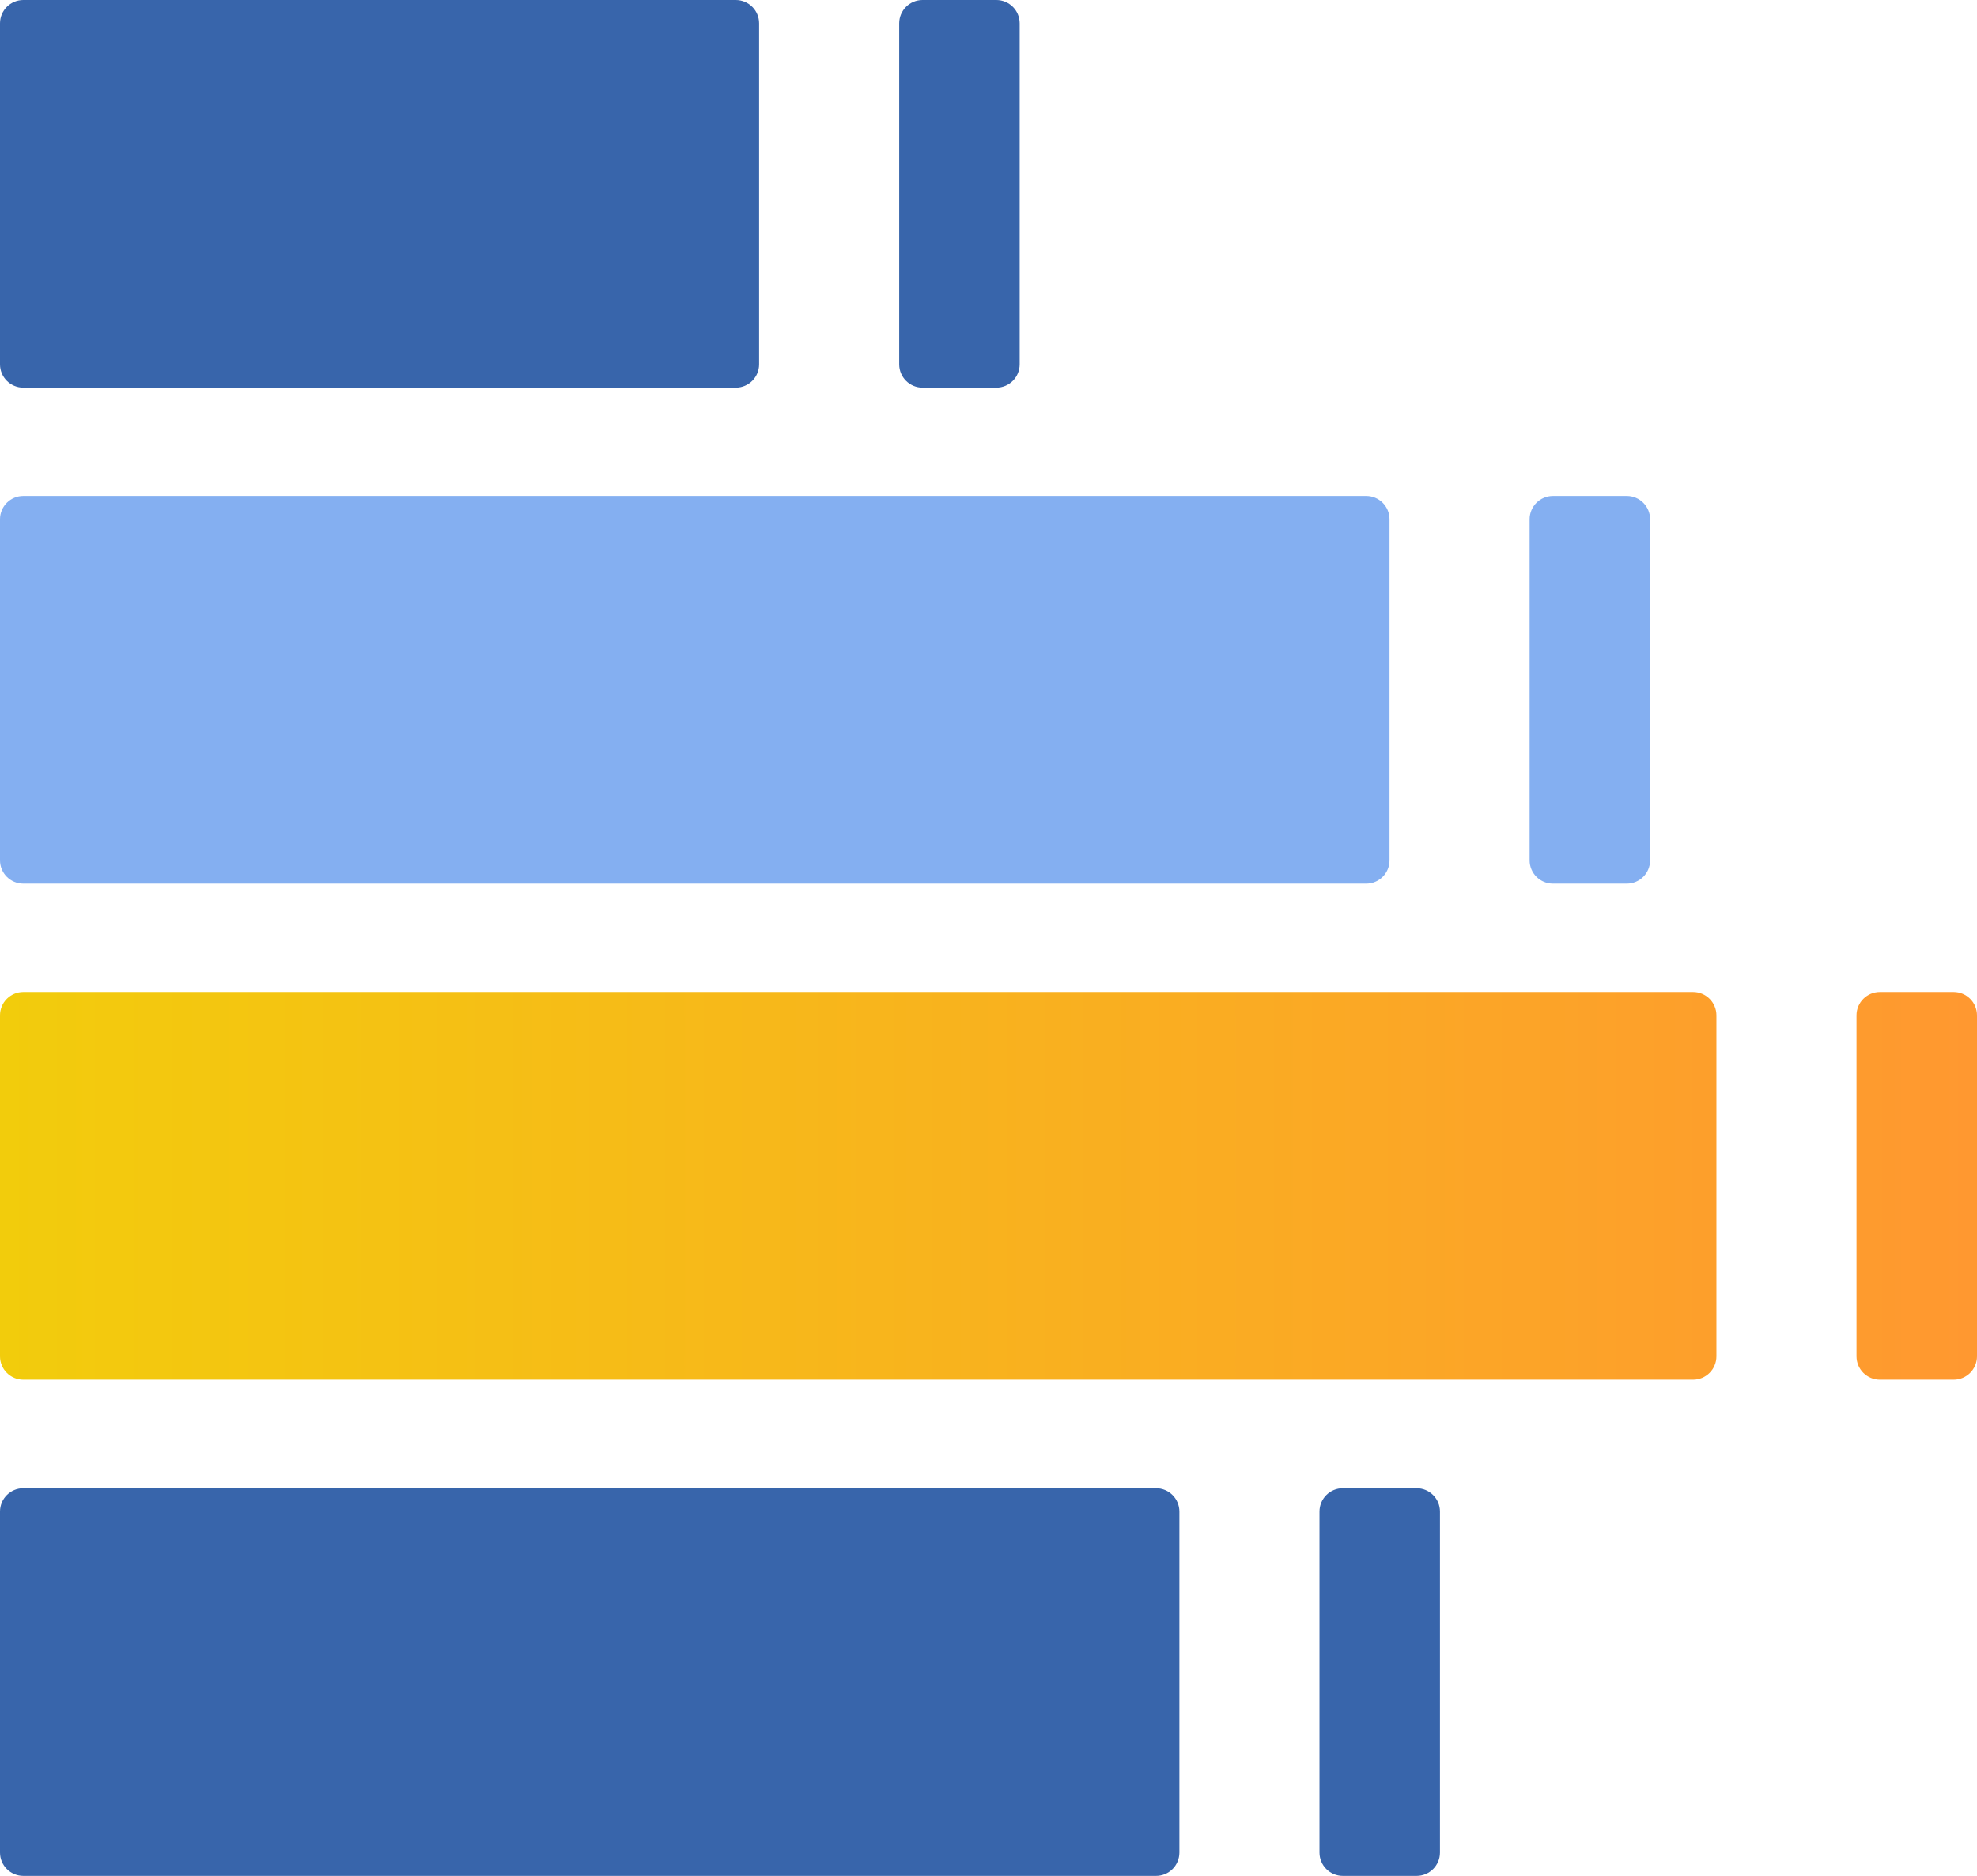
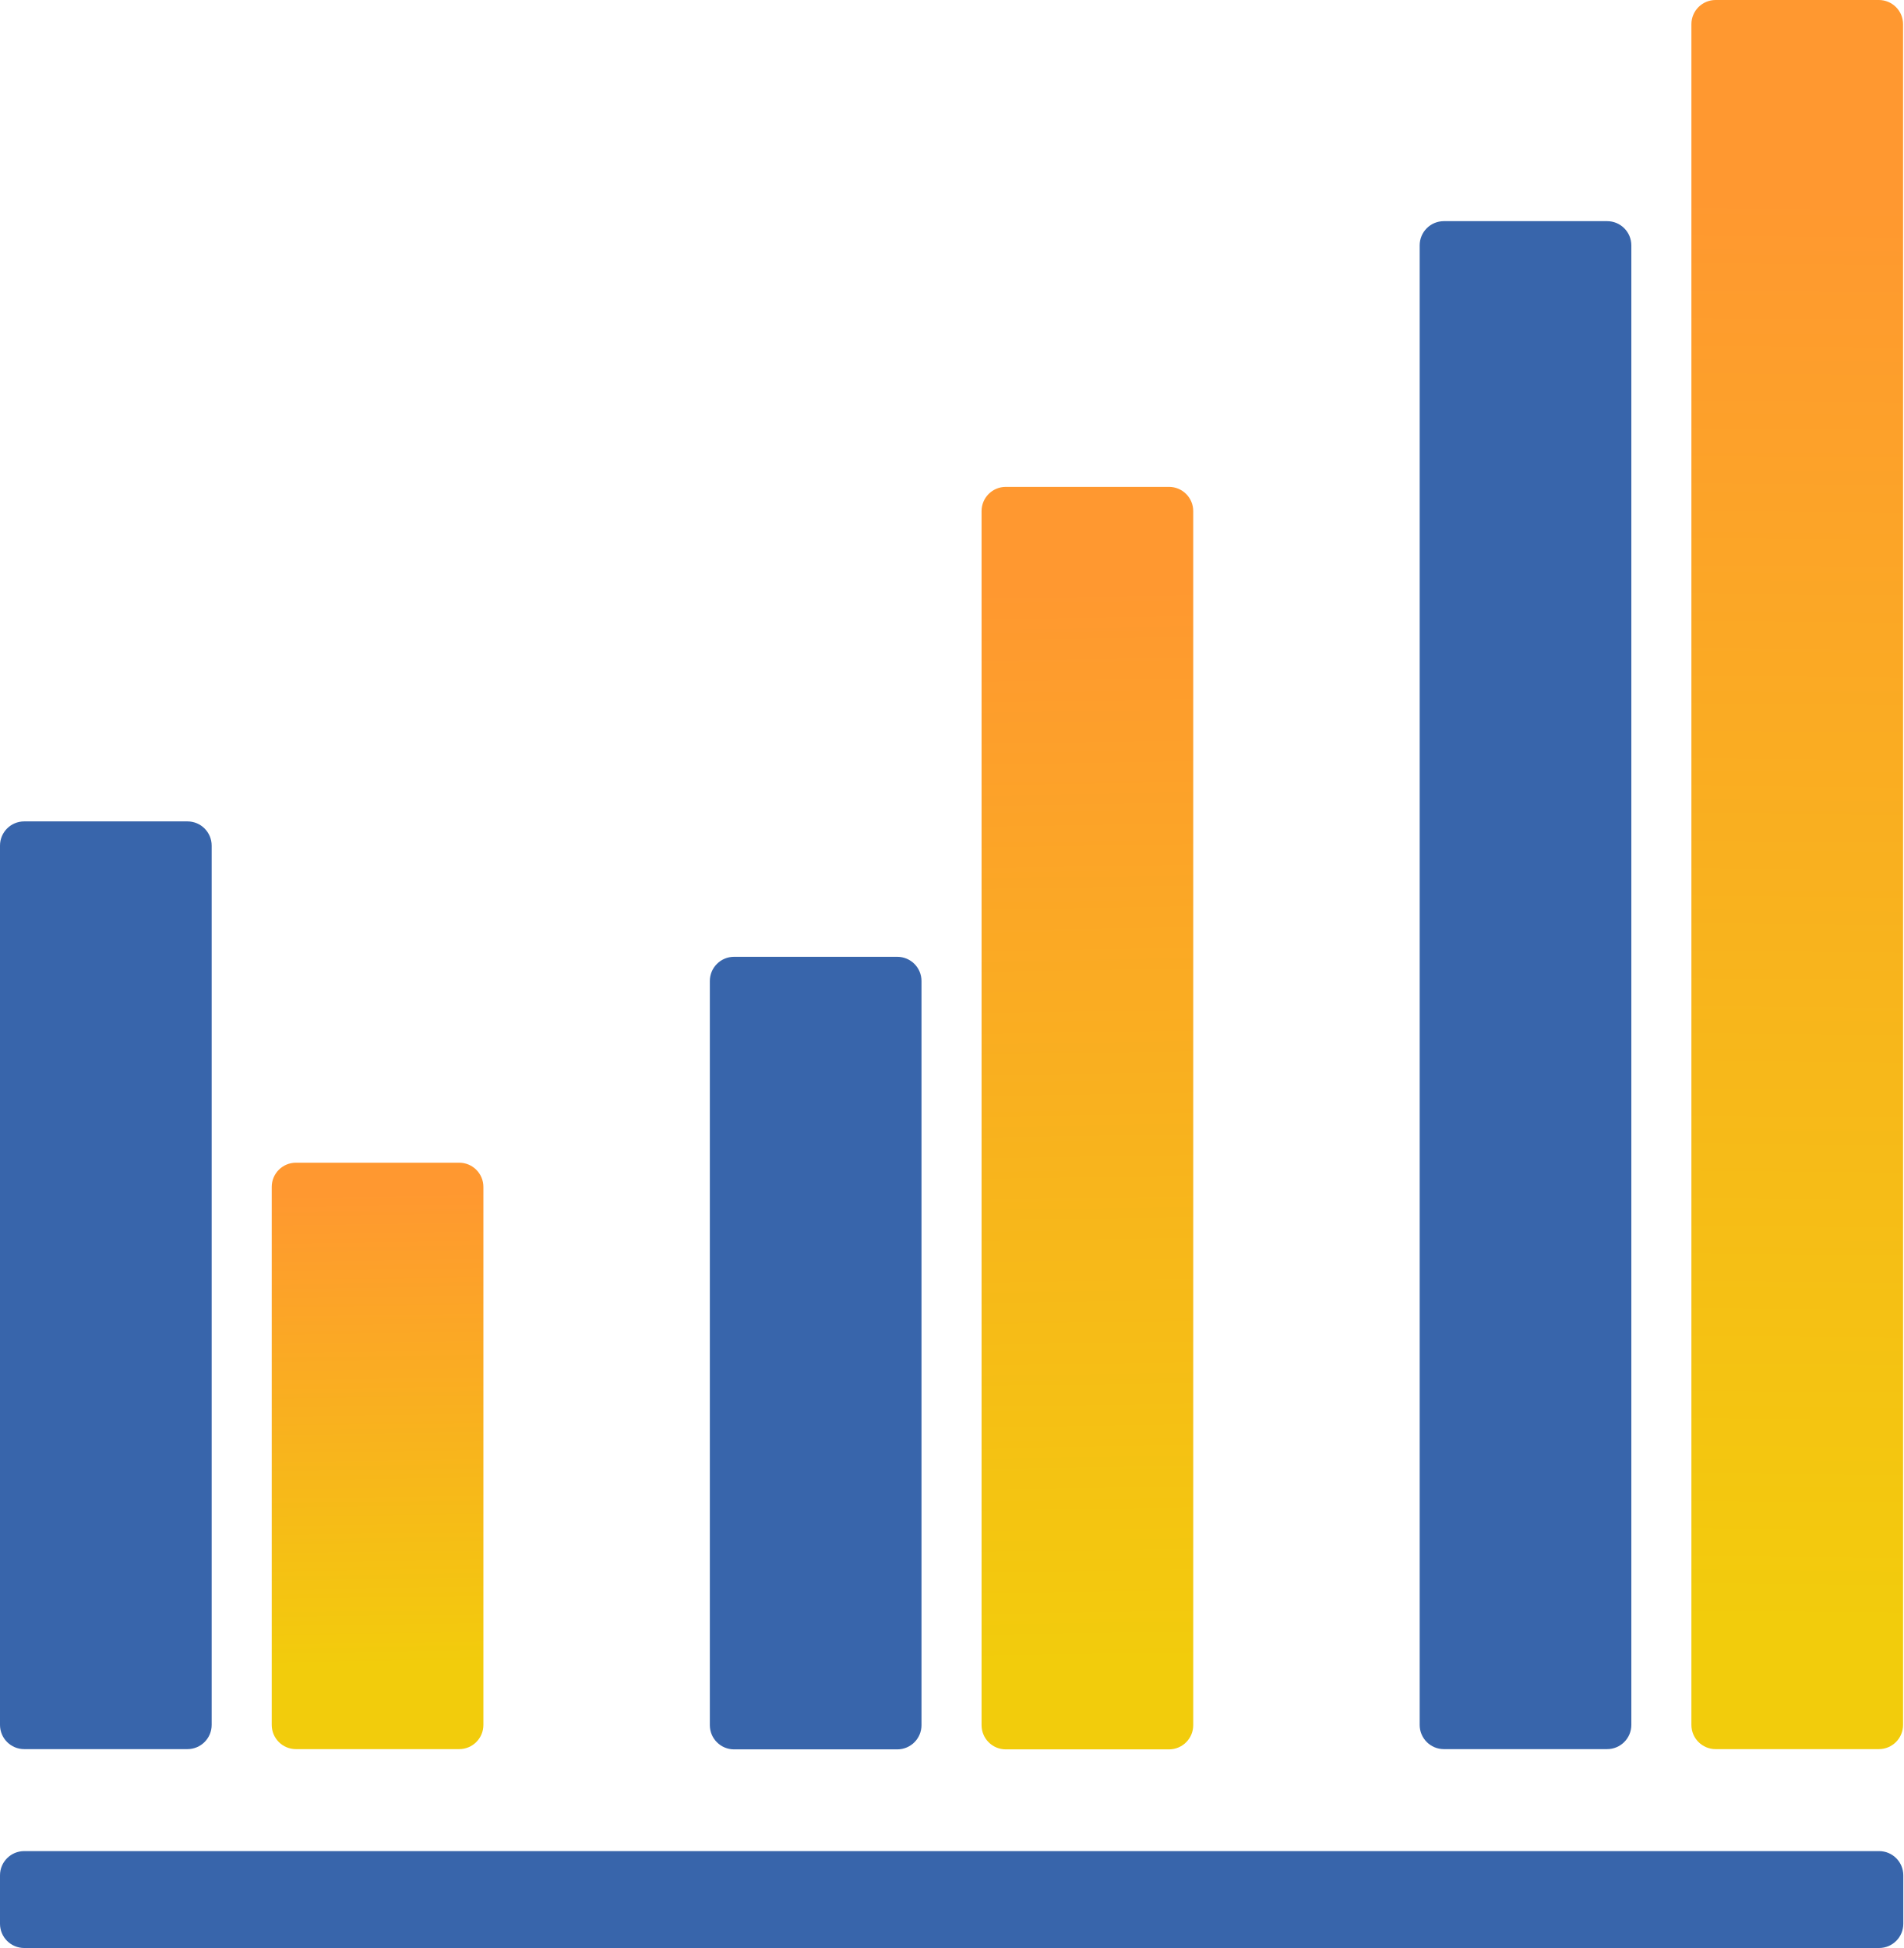
- <svg xmlns="http://www.w3.org/2000/svg" viewBox="0 0 84.67 80.32">
+ <svg xmlns="http://www.w3.org/2000/svg" xmlns:xlink="http://www.w3.org/1999/xlink" viewBox="0 0 78.59 80.42">
  <defs>
-     <style>.cls-1{fill:#3865ab;}.cls-2{fill:#84aff1;}.cls-3{fill:url(#linear-gradient);}</style>
-     <linearGradient id="linear-gradient" y1="50.78" x2="84.67" y2="50.78" gradientUnits="userSpaceOnUse">
+     <style>.cls-1{fill:#3865ab;}.cls-2{fill:url(#linear-gradient);}.cls-3{fill:url(#linear-gradient-2);}.cls-4{fill:url(#linear-gradient-3);}</style>
+     <linearGradient id="linear-gradient" x1="15.72" y1="68.76" x2="15.43" y2="49.22" gradientUnits="userSpaceOnUse">
      <stop offset="0" stop-color="#f2cc0c" />
      <stop offset="1" stop-color="#ff9830" />
    </linearGradient>
+     <linearGradient id="linear-gradient-2" x1="45.26" y1="68.7" x2="44.55" y2="24.23" xlink:href="#linear-gradient" />
+     <linearGradient id="linear-gradient-3" x1="73.92" y1="67.1" x2="74.48" y2="8.07" xlink:href="#linear-gradient" />
  </defs>
  <g id="Layer_2" data-name="Layer 2">
-     <g id="Layer_1-2" data-name="Layer 1">
-       <rect class="cls-1" width="32.51" height="16.6" rx="1" />
-       <rect class="cls-1" x="38.51" width="5.16" height="16.6" rx="1" />
-       <rect class="cls-2" x="65.51" y="21.24" width="5.16" height="16.6" rx="1" />
-       <rect class="cls-2" y="21.24" width="59.51" height="16.6" rx="1" />
-       <path class="cls-3" d="M83.67,59.08H80.51a1,1,0,0,1-1-1V43.48a1,1,0,0,1,1-1h3.16a1,1,0,0,1,1,1v14.6A1,1,0,0,1,83.67,59.08Zm-10.16-1V43.48a1,1,0,0,0-1-1H1a1,1,0,0,0-1,1v14.6a1,1,0,0,0,1,1H72.51A1,1,0,0,0,73.51,58.08Z" />
-       <rect class="cls-1" y="63.73" width="50.51" height="16.6" rx="1" />
-       <rect class="cls-1" x="56.51" y="63.73" width="5.16" height="16.6" rx="1" />
+     <g id="Icons">
+       <rect class="cls-1" y="33.91" width="8.74" height="38.3" rx="1" />
+       <rect class="cls-1" x="29.31" y="39.5" width="8.74" height="32.72" rx="1" />
+       <rect class="cls-1" y="76.42" width="78.59" height="4" rx="1" />
+       <rect class="cls-1" x="58.62" y="9.13" width="8.74" height="63.08" rx="1" />
+       <rect class="cls-2" x="11.22" y="48" width="8.74" height="24.21" rx="1" />
+       <rect class="cls-3" x="40.53" y="20.1" width="8.74" height="52.12" rx="1" />
+       <rect class="cls-4" x="69.84" width="8.74" height="72.21" rx="1" />
    </g>
  </g>
</svg>
